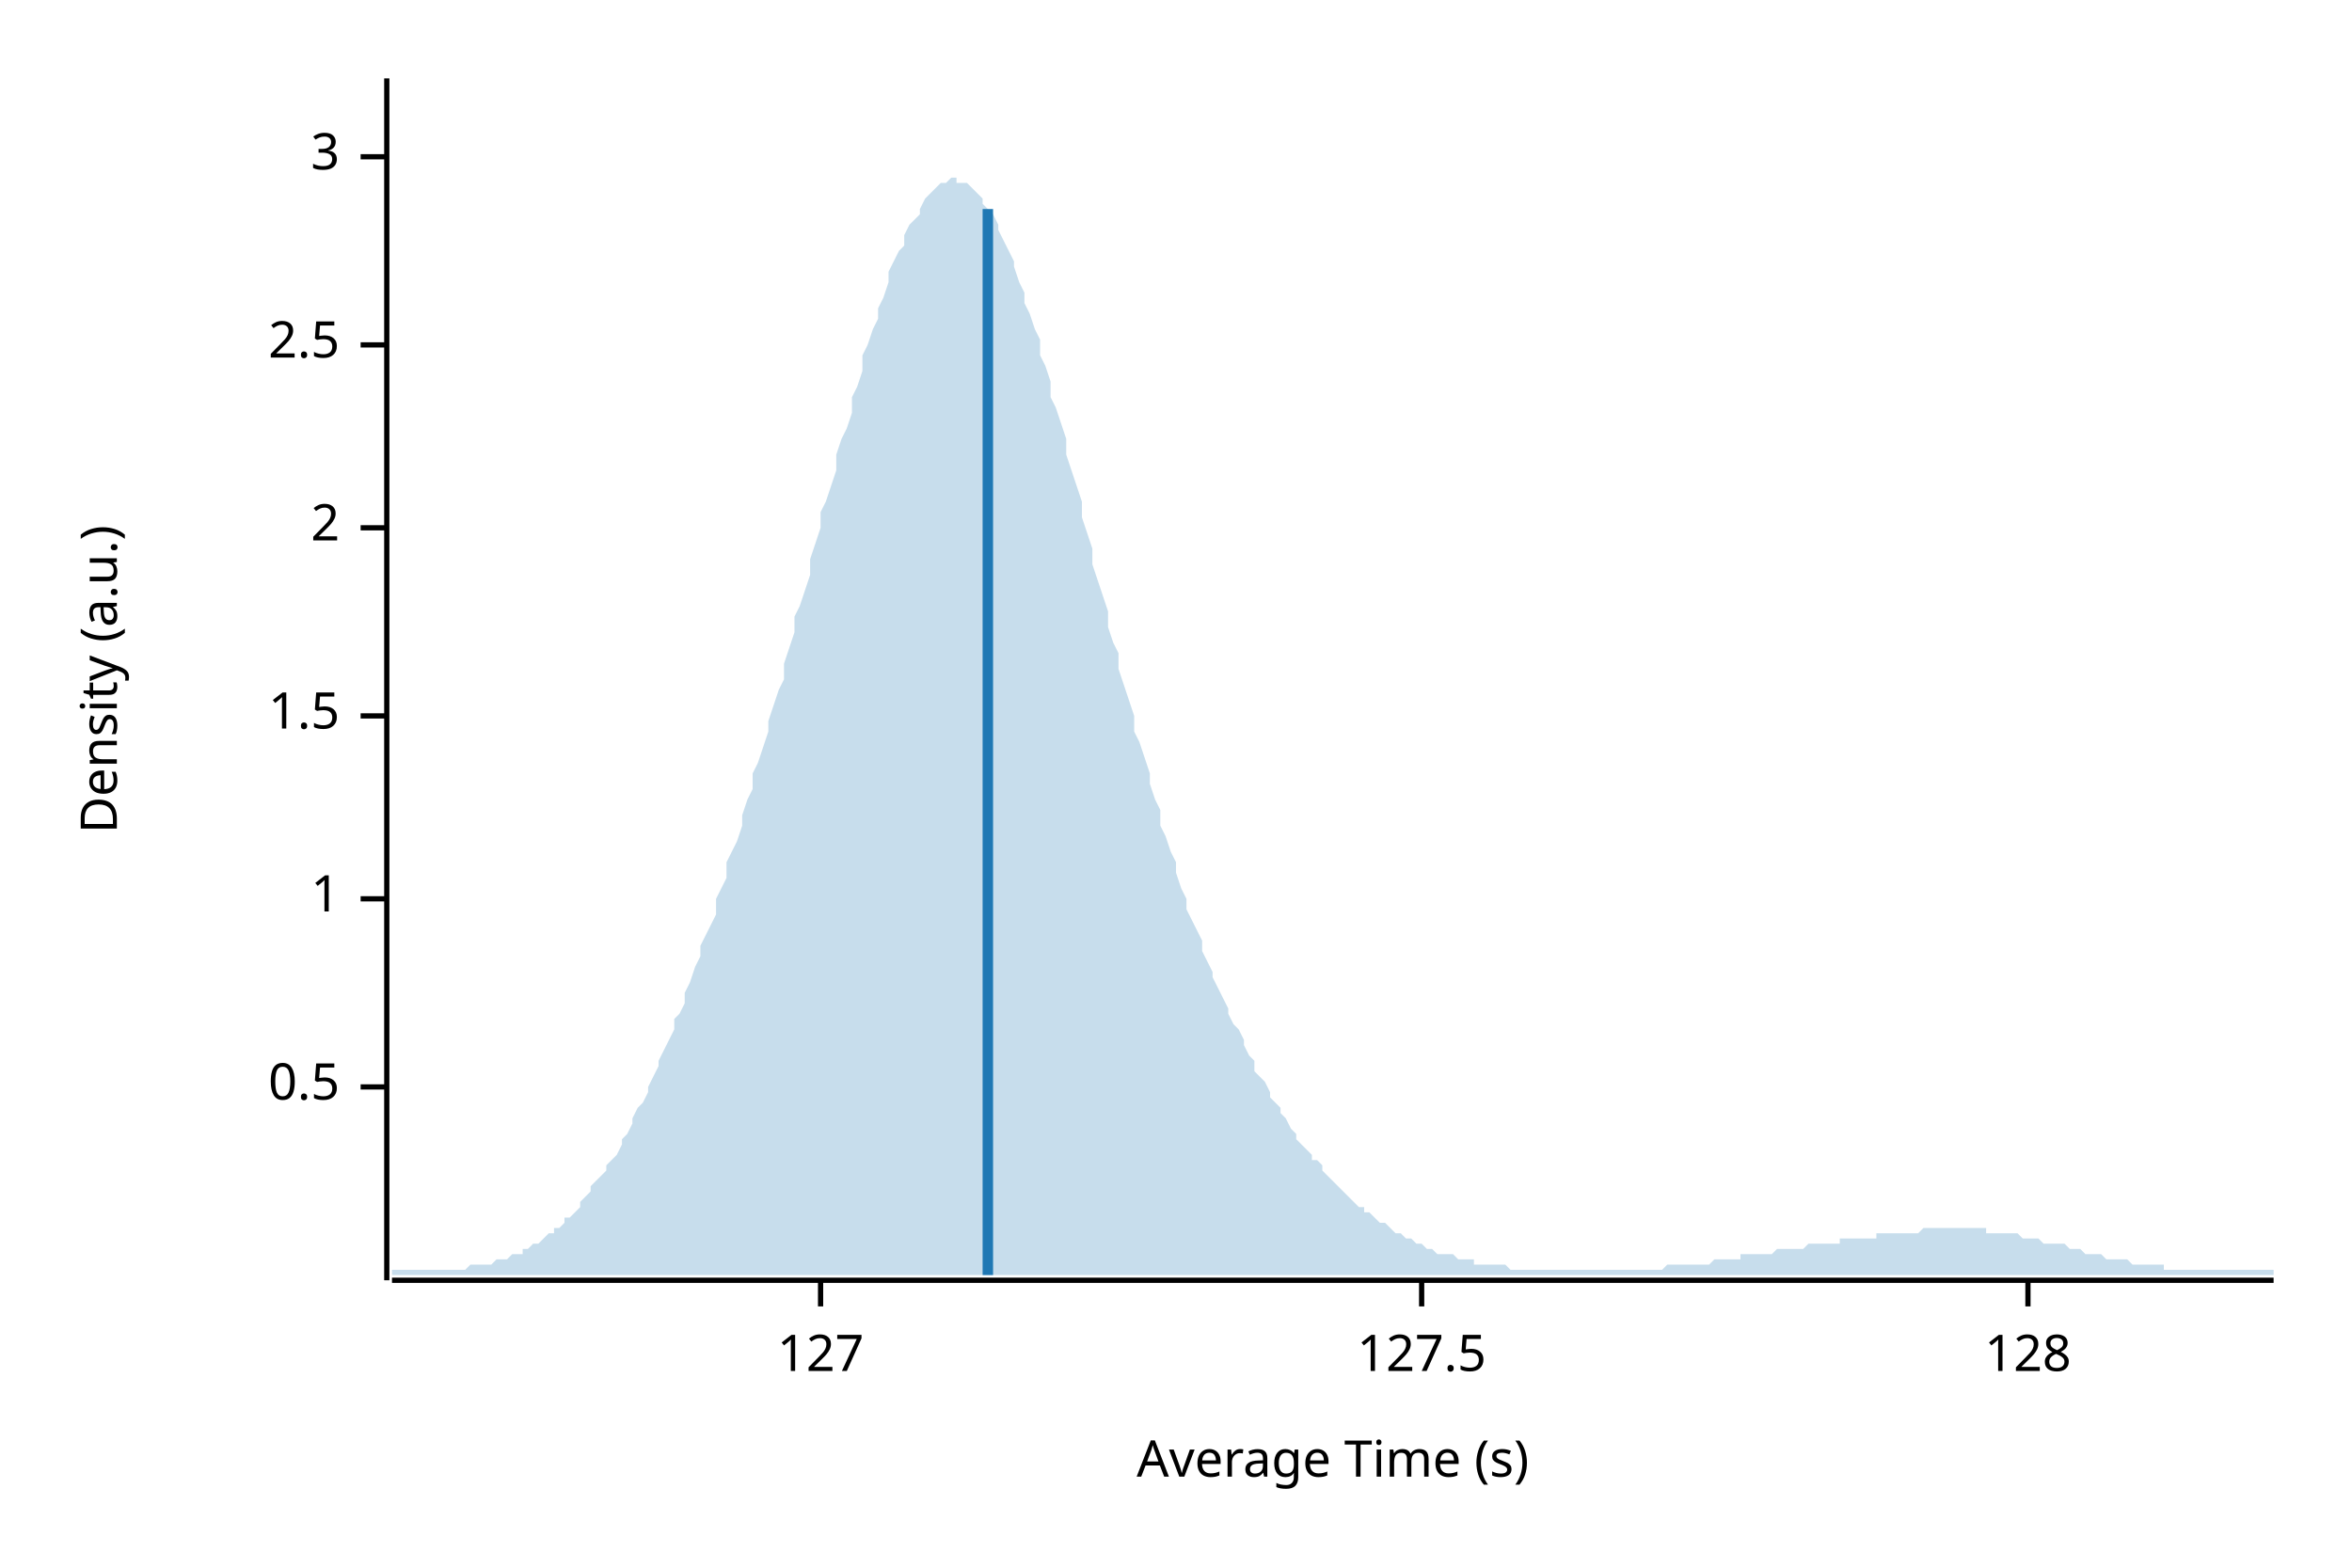
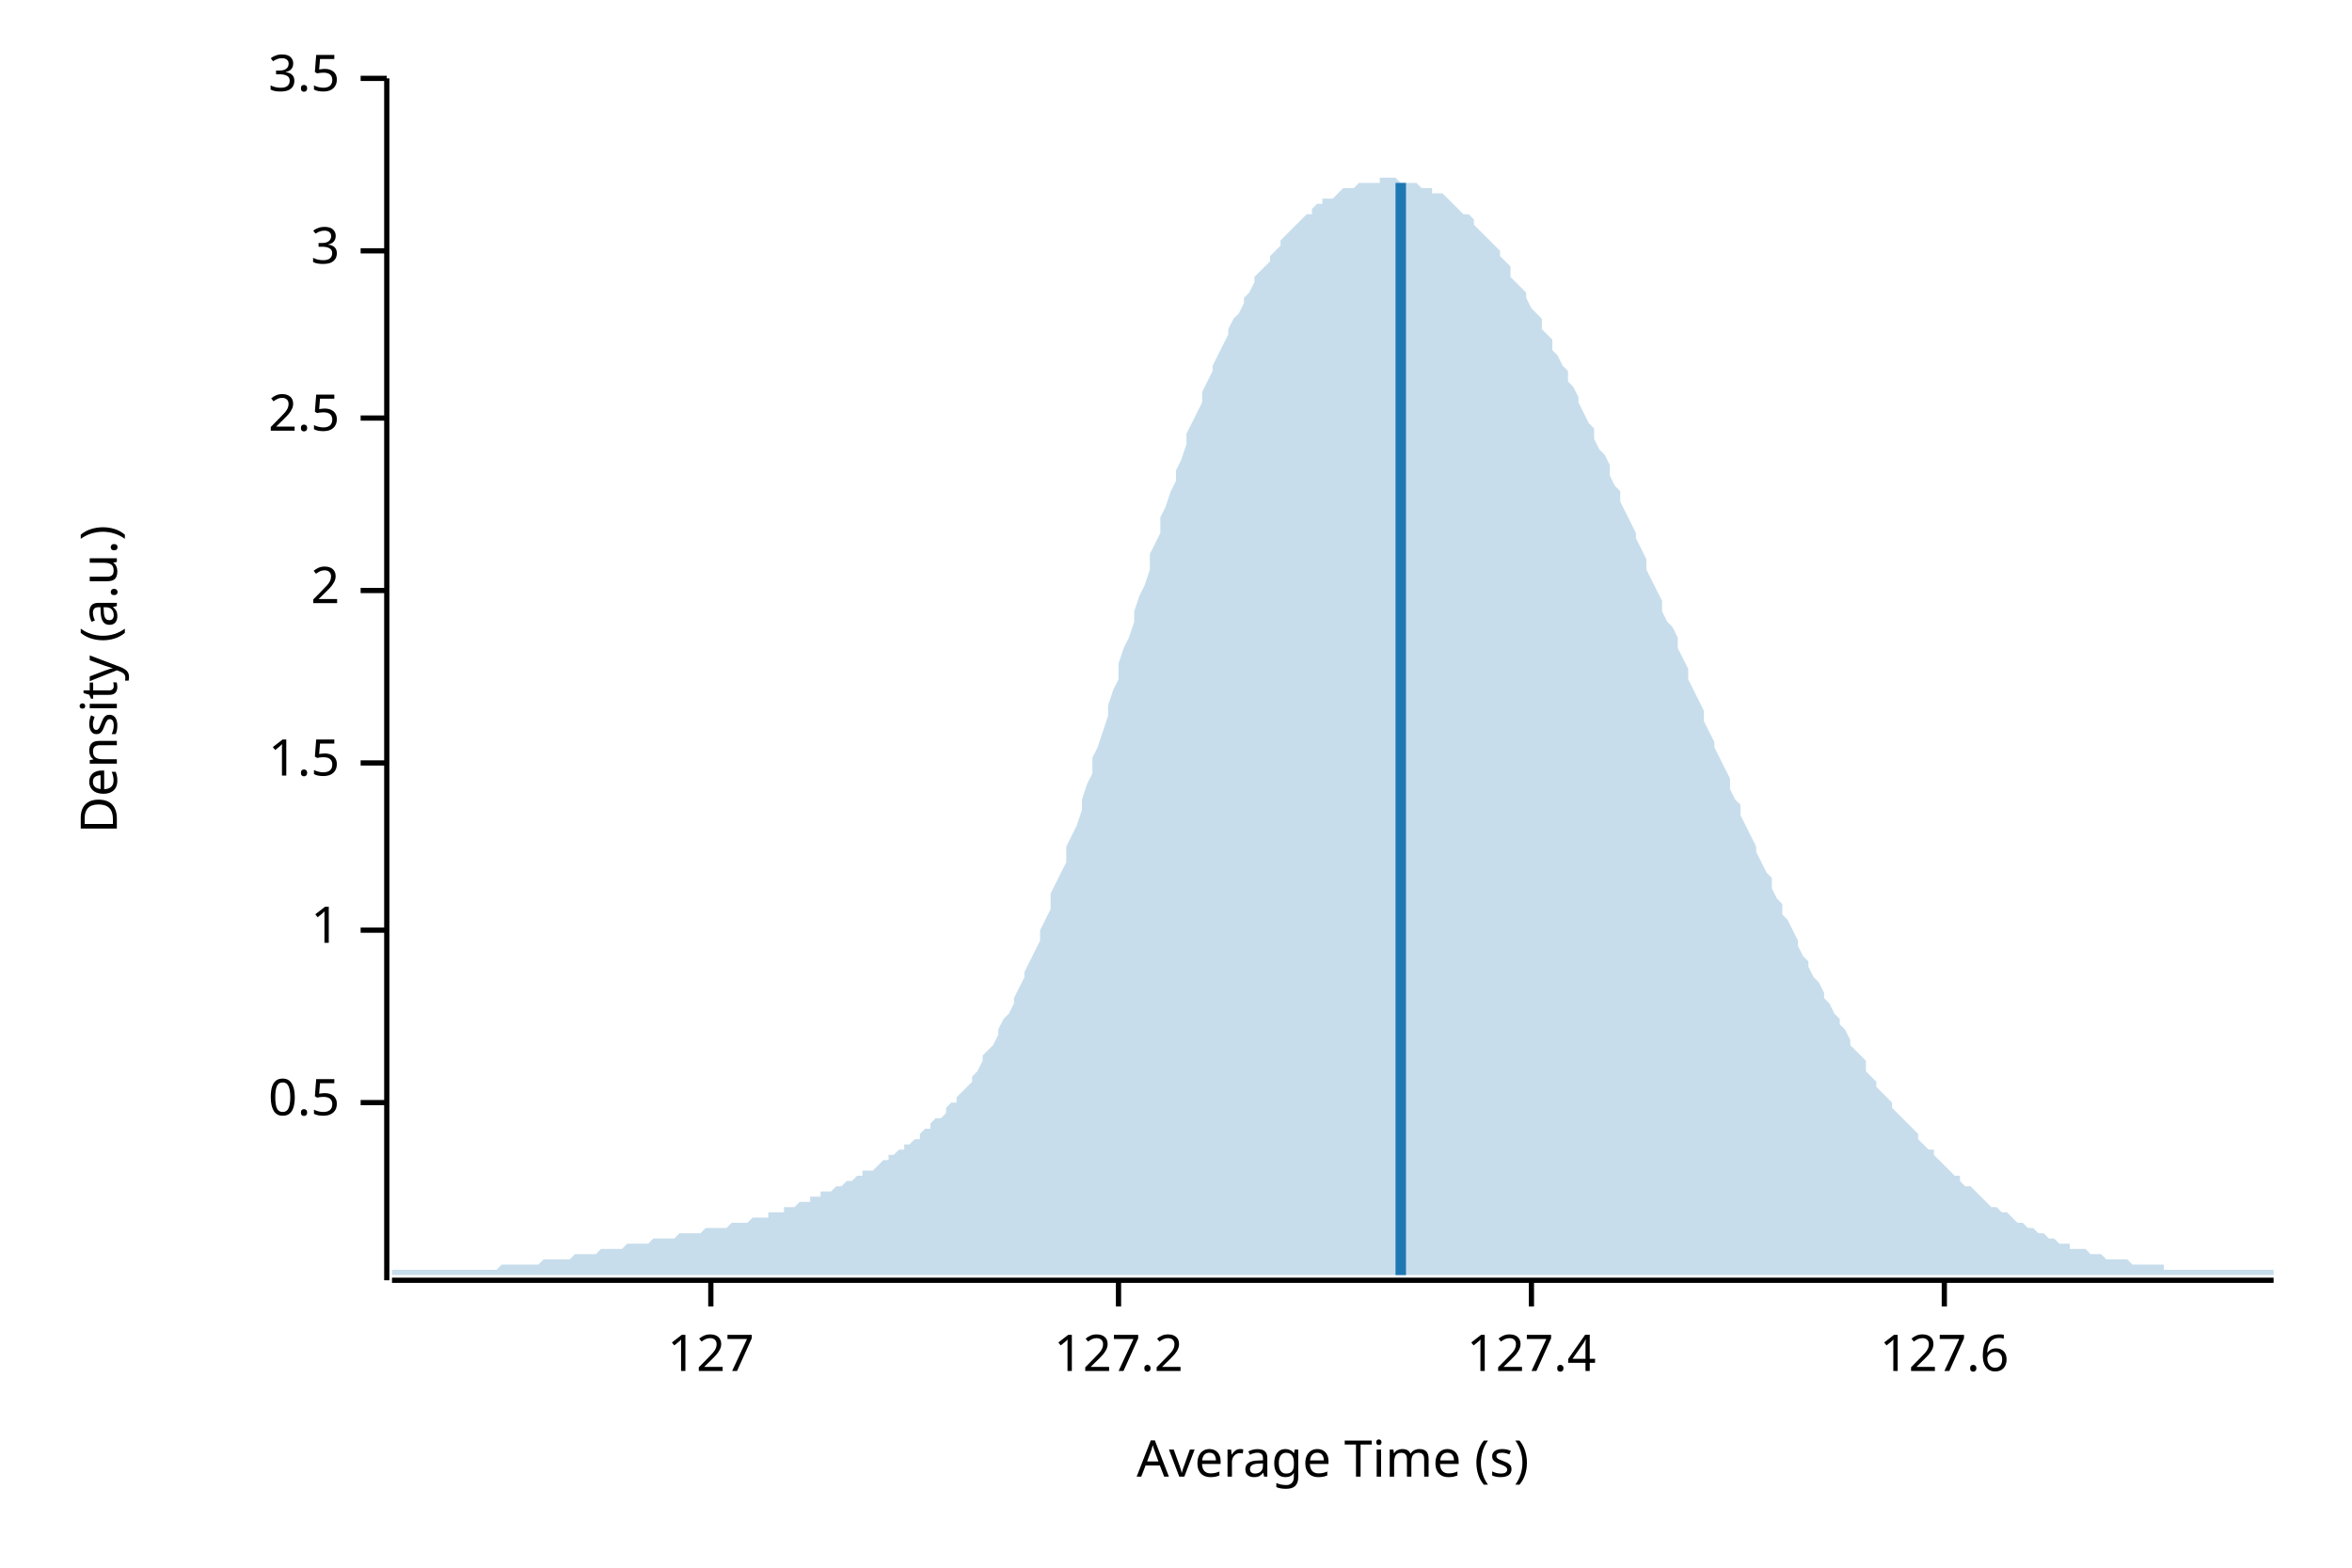
<svg xmlns="http://www.w3.org/2000/svg" width="450" height="300" viewBox="0 0 450 300">
  <text x="15" y="130" dy="0.76em" text-anchor="middle" font-family="sans-serif" font-size="9.677" opacity="1" fill="#000000" transform="rotate(270, 15, 130)">
Density (a.u.)
</text>
  <text x="255" y="285" dy="-0.5ex" text-anchor="middle" font-family="sans-serif" font-size="9.677" opacity="1" fill="#000000">
Average Time (s)
</text>
  <polyline fill="none" opacity="1" stroke="#000000" stroke-width="1" points="74,15 74,245 " />
-   <text x="65" y="208" dy="0.5ex" text-anchor="end" font-family="sans-serif" font-size="9.677" opacity="1" fill="#000000">
+   <text x="65" y="211" dy="0.5ex" text-anchor="end" font-family="sans-serif" font-size="9.677" opacity="1" fill="#000000">
0.5
</text>
-   <polyline fill="none" opacity="1" stroke="#000000" stroke-width="1" points="69,208 74,208 " />
-   <text x="65" y="172" dy="0.5ex" text-anchor="end" font-family="sans-serif" font-size="9.677" opacity="1" fill="#000000">
+   <polyline fill="none" opacity="1" stroke="#000000" stroke-width="1" points="69,211 74,211 " />
+   <text x="65" y="178" dy="0.5ex" text-anchor="end" font-family="sans-serif" font-size="9.677" opacity="1" fill="#000000">
1
</text>
-   <polyline fill="none" opacity="1" stroke="#000000" stroke-width="1" points="69,172 74,172 " />
-   <text x="65" y="137" dy="0.5ex" text-anchor="end" font-family="sans-serif" font-size="9.677" opacity="1" fill="#000000">
+   <polyline fill="none" opacity="1" stroke="#000000" stroke-width="1" points="69,178 74,178 " />
+   <text x="65" y="146" dy="0.5ex" text-anchor="end" font-family="sans-serif" font-size="9.677" opacity="1" fill="#000000">
1.5
</text>
-   <polyline fill="none" opacity="1" stroke="#000000" stroke-width="1" points="69,137 74,137 " />
-   <text x="65" y="101" dy="0.5ex" text-anchor="end" font-family="sans-serif" font-size="9.677" opacity="1" fill="#000000">
+   <polyline fill="none" opacity="1" stroke="#000000" stroke-width="1" points="69,146 74,146 " />
+   <text x="65" y="113" dy="0.5ex" text-anchor="end" font-family="sans-serif" font-size="9.677" opacity="1" fill="#000000">
2
</text>
-   <polyline fill="none" opacity="1" stroke="#000000" stroke-width="1" points="69,101 74,101 " />
-   <text x="65" y="66" dy="0.5ex" text-anchor="end" font-family="sans-serif" font-size="9.677" opacity="1" fill="#000000">
+   <polyline fill="none" opacity="1" stroke="#000000" stroke-width="1" points="69,113 74,113 " />
+   <text x="65" y="80" dy="0.5ex" text-anchor="end" font-family="sans-serif" font-size="9.677" opacity="1" fill="#000000">
2.5
</text>
-   <polyline fill="none" opacity="1" stroke="#000000" stroke-width="1" points="69,66 74,66 " />
-   <text x="65" y="30" dy="0.5ex" text-anchor="end" font-family="sans-serif" font-size="9.677" opacity="1" fill="#000000">
+   <polyline fill="none" opacity="1" stroke="#000000" stroke-width="1" points="69,80 74,80 " />
+   <text x="65" y="48" dy="0.5ex" text-anchor="end" font-family="sans-serif" font-size="9.677" opacity="1" fill="#000000">
3
</text>
-   <polyline fill="none" opacity="1" stroke="#000000" stroke-width="1" points="69,30 74,30 " />
+   <polyline fill="none" opacity="1" stroke="#000000" stroke-width="1" points="69,48 74,48 " />
+   <text x="65" y="15" dy="0.5ex" text-anchor="end" font-family="sans-serif" font-size="9.677" opacity="1" fill="#000000">
+ 3.5
+ </text>
+   <polyline fill="none" opacity="1" stroke="#000000" stroke-width="1" points="69,15 74,15 " />
  <polyline fill="none" opacity="1" stroke="#000000" stroke-width="1" points="75,245 435,245 " />
-   <text x="157" y="255" dy="0.76em" text-anchor="middle" font-family="sans-serif" font-size="9.677" opacity="1" fill="#000000">
+   <text x="136" y="255" dy="0.76em" text-anchor="middle" font-family="sans-serif" font-size="9.677" opacity="1" fill="#000000">
127
</text>
-   <polyline fill="none" opacity="1" stroke="#000000" stroke-width="1" points="157,245 157,250 " />
-   <text x="272" y="255" dy="0.76em" text-anchor="middle" font-family="sans-serif" font-size="9.677" opacity="1" fill="#000000">
- 127.5
+   <polyline fill="none" opacity="1" stroke="#000000" stroke-width="1" points="136,245 136,250 " />
+   <text x="214" y="255" dy="0.76em" text-anchor="middle" font-family="sans-serif" font-size="9.677" opacity="1" fill="#000000">
+ 127.2
</text>
-   <polyline fill="none" opacity="1" stroke="#000000" stroke-width="1" points="272,245 272,250 " />
-   <text x="388" y="255" dy="0.76em" text-anchor="middle" font-family="sans-serif" font-size="9.677" opacity="1" fill="#000000">
- 128
+   <polyline fill="none" opacity="1" stroke="#000000" stroke-width="1" points="214,245 214,250 " />
+   <text x="293" y="255" dy="0.76em" text-anchor="middle" font-family="sans-serif" font-size="9.677" opacity="1" fill="#000000">
+ 127.4
</text>
-   <polyline fill="none" opacity="1" stroke="#000000" stroke-width="1" points="388,245 388,250 " />
-   <polygon opacity="0.25" fill="#1F78B4" points="75,243 75,243 76,243 77,243 77,243 78,243 79,243 80,243 80,243 81,243 82,243 82,243 83,243 84,243 85,243 85,243 86,243 87,243 87,243 88,243 89,243 90,242 90,242 91,242 92,242 93,242 93,242 94,242 95,241 95,241 96,241 97,241 98,240 98,240 99,240 100,240 100,239 101,239 102,238 103,238 103,238 104,237 105,236 106,236 106,235 107,235 108,234 108,233 109,233 110,232 111,231 111,230 112,229 113,228 113,227 114,226 115,225 116,224 116,223 117,222 118,221 119,219 119,218 120,217 121,215 121,214 122,212 123,211 124,209 124,208 125,206 126,204 126,203 127,201 128,199 129,197 129,195 130,194 131,192 131,190 132,188 133,185 134,183 134,181 135,179 136,177 137,175 137,172 138,170 139,168 139,165 140,163 141,161 142,158 142,156 143,153 144,151 144,148 145,146 146,143 147,140 147,138 148,135 149,132 150,130 150,127 151,124 152,121 152,118 153,116 154,113 155,110 155,107 156,104 157,101 157,98 158,96 159,93 160,90 160,87 161,84 162,82 163,79 163,76 164,74 165,71 165,68 166,66 167,63 168,61 168,59 169,57 170,54 170,52 171,50 172,48 173,47 173,45 174,43 175,42 176,41 176,40 177,38 178,37 178,37 179,36 180,35 181,35 181,35 182,34 183,34 183,35 184,35 185,35 186,36 186,36 187,37 188,38 188,39 189,40 190,41 191,43 191,44 192,46 193,48 194,50 194,51 195,54 196,56 196,58 197,60 198,63 199,65 199,68 200,70 201,73 201,76 202,78 203,81 204,84 204,87 205,90 206,93 207,96 207,99 208,102 209,105 209,108 210,111 211,114 212,117 212,120 213,123 214,125 214,128 215,131 216,134 217,137 217,140 218,142 219,145 220,148 220,150 221,153 222,155 222,158 223,160 224,163 225,165 225,167 226,170 227,172 227,174 228,176 229,178 230,180 230,182 231,184 232,186 232,187 233,189 234,191 235,193 235,194 236,196 237,197 238,199 238,200 239,202 240,203 240,205 241,206 242,207 243,209 243,210 244,211 245,212 245,213 246,214 247,216 248,217 248,218 249,219 250,220 251,221 251,222 252,222 253,223 253,224 254,225 255,226 256,227 256,227 257,228 258,229 258,229 259,230 260,231 261,231 261,232 262,232 263,233 264,234 264,234 265,234 266,235 266,235 267,236 268,236 269,237 269,237 270,237 271,238 271,238 272,238 273,239 274,239 274,239 275,240 276,240 277,240 277,240 278,240 279,241 279,241 280,241 281,241 282,241 282,242 283,242 284,242 284,242 285,242 286,242 287,242 287,242 288,242 289,243 289,243 290,243 291,243 292,243 292,243 293,243 294,243 295,243 295,243 296,243 297,243 297,243 298,243 299,243 300,243 300,243 301,243 302,243 302,243 303,243 304,243 305,243 305,243 306,243 307,243 308,243 308,243 309,243 310,243 310,243 311,243 312,243 313,243 313,243 314,243 315,243 315,243 316,243 317,243 318,243 318,243 319,242 320,242 321,242 321,242 322,242 323,242 323,242 324,242 325,242 326,242 326,242 327,242 328,241 328,241 329,241 330,241 331,241 331,241 332,241 333,241 333,240 334,240 335,240 336,240 336,240 337,240 338,240 339,240 339,240 340,239 341,239 341,239 342,239 343,239 344,239 344,239 345,239 346,238 346,238 347,238 348,238 349,238 349,238 350,238 351,238 352,238 352,237 353,237 354,237 354,237 355,237 356,237 357,237 357,237 358,237 359,237 359,236 360,236 361,236 362,236 362,236 363,236 364,236 365,236 365,236 366,236 367,236 367,236 368,235 369,235 370,235 370,235 371,235 372,235 372,235 373,235 374,235 375,235 375,235 376,235 377,235 378,235 378,235 379,235 380,235 380,236 381,236 382,236 383,236 383,236 384,236 385,236 385,236 386,236 387,237 388,237 388,237 389,237 390,237 390,237 391,238 392,238 393,238 393,238 394,238 395,238 396,239 396,239 397,239 398,239 398,239 399,240 400,240 401,240 401,240 402,240 403,241 403,241 404,241 405,241 406,241 406,241 407,241 408,242 409,242 409,242 410,242 411,242 411,242 412,242 413,242 414,242 414,243 415,243 416,243 416,243 417,243 418,243 419,243 419,243 420,243 421,243 422,243 422,243 423,243 424,243 424,243 425,243 426,243 427,243 427,243 428,243 429,243 429,243 430,243 431,243 432,243 432,243 433,243 434,243 435,243 435,244 75,244 " />
-   <polyline fill="none" opacity="1" stroke="#1F78B4" stroke-width="2" points="189,244 189,40 " />
+   <polyline fill="none" opacity="1" stroke="#000000" stroke-width="1" points="293,245 293,250 " />
+   <text x="372" y="255" dy="0.76em" text-anchor="middle" font-family="sans-serif" font-size="9.677" opacity="1" fill="#000000">
+ 127.6
+ </text>
+   <polyline fill="none" opacity="1" stroke="#000000" stroke-width="1" points="372,245 372,250 " />
+   <polygon opacity="0.25" fill="#1F78B4" points="75,243 75,243 76,243 77,243 77,243 78,243 79,243 80,243 80,243 81,243 82,243 82,243 83,243 84,243 85,243 85,243 86,243 87,243 87,243 88,243 89,243 90,243 90,243 91,243 92,243 93,243 93,243 94,243 95,243 95,243 96,242 97,242 98,242 98,242 99,242 100,242 100,242 101,242 102,242 103,242 103,242 104,241 105,241 106,241 106,241 107,241 108,241 108,241 109,241 110,240 111,240 111,240 112,240 113,240 113,240 114,240 115,239 116,239 116,239 117,239 118,239 119,239 119,239 120,238 121,238 121,238 122,238 123,238 124,238 124,238 125,237 126,237 126,237 127,237 128,237 129,237 129,237 130,236 131,236 131,236 132,236 133,236 134,236 134,236 135,235 136,235 137,235 137,235 138,235 139,235 139,235 140,234 141,234 142,234 142,234 143,234 144,233 144,233 145,233 146,233 147,233 147,232 148,232 149,232 150,232 150,231 151,231 152,231 152,231 153,230 154,230 155,230 155,229 156,229 157,229 157,228 158,228 159,228 160,227 160,227 161,227 162,226 163,226 163,226 164,225 165,225 165,224 166,224 167,224 168,223 168,223 169,222 170,222 170,221 171,221 172,220 173,220 173,219 174,219 175,218 176,218 176,217 177,216 178,216 178,215 179,214 180,214 181,213 181,212 182,211 183,211 183,210 184,209 185,208 186,207 186,206 187,205 188,203 188,202 189,201 190,200 191,198 191,197 192,195 193,194 194,192 194,191 195,189 196,187 196,186 197,184 198,182 199,180 199,178 200,176 201,174 201,171 202,169 203,167 204,165 204,162 205,160 206,158 207,155 207,153 208,150 209,148 209,145 210,143 211,140 212,137 212,135 213,132 214,130 214,127 215,124 216,122 217,119 217,117 218,114 219,112 220,109 220,106 221,104 222,102 222,99 223,97 224,94 225,92 225,90 226,88 227,85 227,83 228,81 229,79 230,77 230,75 231,73 232,71 232,70 233,68 234,66 235,64 235,63 236,61 237,60 238,58 238,57 239,56 240,54 240,53 241,52 242,51 243,50 243,49 244,48 245,47 245,46 246,45 247,44 248,43 248,43 249,42 250,41 251,41 251,40 252,39 253,39 253,38 254,38 255,38 256,37 256,37 257,36 258,36 258,36 259,36 260,35 261,35 261,35 262,35 263,35 264,35 264,34 265,34 266,34 266,34 267,34 268,35 269,35 269,35 270,35 271,35 271,35 272,36 273,36 274,36 274,37 275,37 276,37 277,38 277,38 278,39 279,40 279,40 280,41 281,41 282,42 282,43 283,44 284,45 284,45 285,46 286,47 287,48 287,49 288,50 289,51 289,53 290,54 291,55 292,56 292,57 293,59 294,60 295,61 295,63 296,64 297,65 297,67 298,68 299,70 300,71 300,73 301,74 302,76 302,77 303,79 304,81 305,82 305,84 306,86 307,87 308,89 308,91 309,93 310,94 310,96 311,98 312,100 313,102 313,103 314,105 315,107 315,109 316,111 317,113 318,115 318,117 319,119 320,120 321,122 321,124 322,126 323,128 323,130 324,132 325,134 326,136 326,138 327,140 328,142 328,143 329,145 330,147 331,149 331,151 332,153 333,154 333,156 334,158 335,160 336,162 336,163 337,165 338,167 339,168 339,170 340,172 341,173 341,175 342,176 343,178 344,180 344,181 345,183 346,184 346,185 347,187 348,188 349,190 349,191 350,192 351,194 352,195 352,196 353,197 354,199 354,200 355,201 356,202 357,203 357,205 358,206 359,207 359,208 360,209 361,210 362,211 362,212 363,213 364,214 365,215 365,215 366,216 367,217 367,218 368,219 369,220 370,220 370,221 371,222 372,223 372,223 373,224 374,225 375,225 375,226 376,227 377,227 378,228 378,228 379,229 380,230 380,230 381,231 382,231 383,232 383,232 384,232 385,233 385,233 386,234 387,234 388,235 388,235 389,235 390,236 390,236 391,236 392,237 393,237 393,237 394,238 395,238 396,238 396,239 397,239 398,239 398,239 399,239 400,240 401,240 401,240 402,240 403,241 403,241 404,241 405,241 406,241 406,241 407,241 408,242 409,242 409,242 410,242 411,242 411,242 412,242 413,242 414,242 414,243 415,243 416,243 416,243 417,243 418,243 419,243 419,243 420,243 421,243 422,243 422,243 423,243 424,243 424,243 425,243 426,243 427,243 427,243 428,243 429,243 429,243 430,243 431,243 432,243 432,243 433,243 434,243 435,243 435,244 75,244 " />
+   <polyline fill="none" opacity="1" stroke="#1F78B4" stroke-width="2" points="268,244 268,35 " />
</svg>
